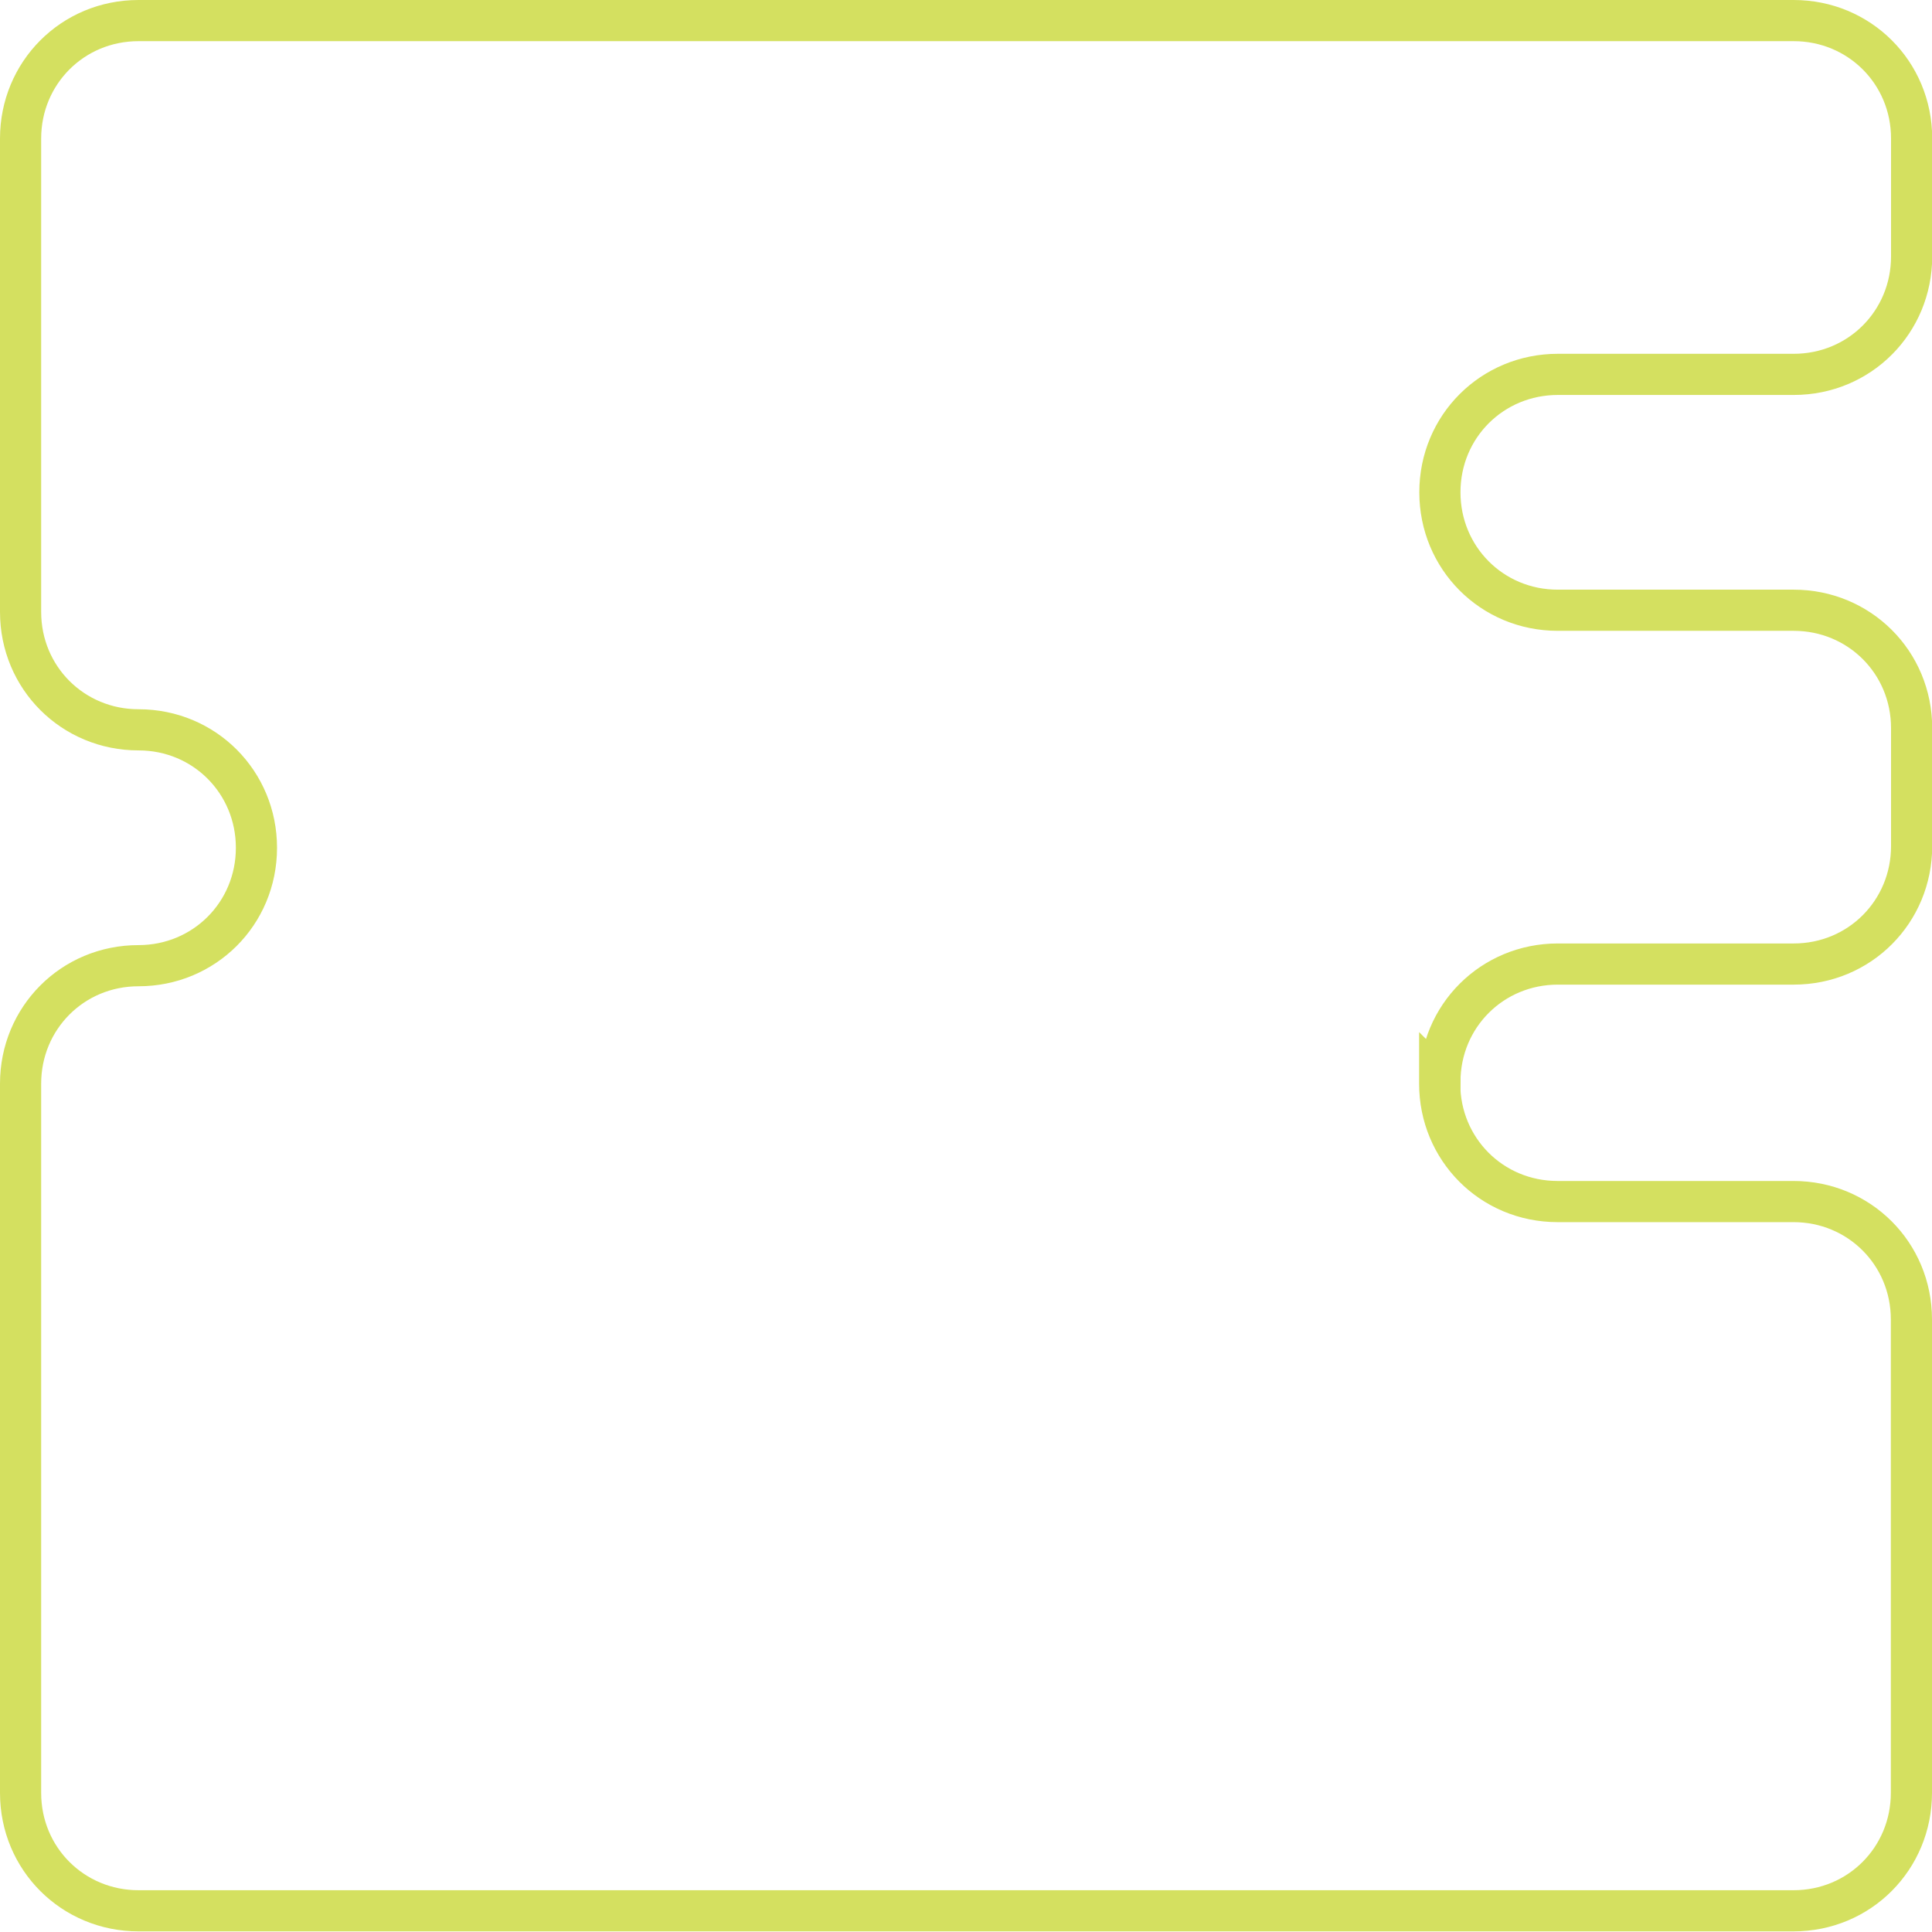
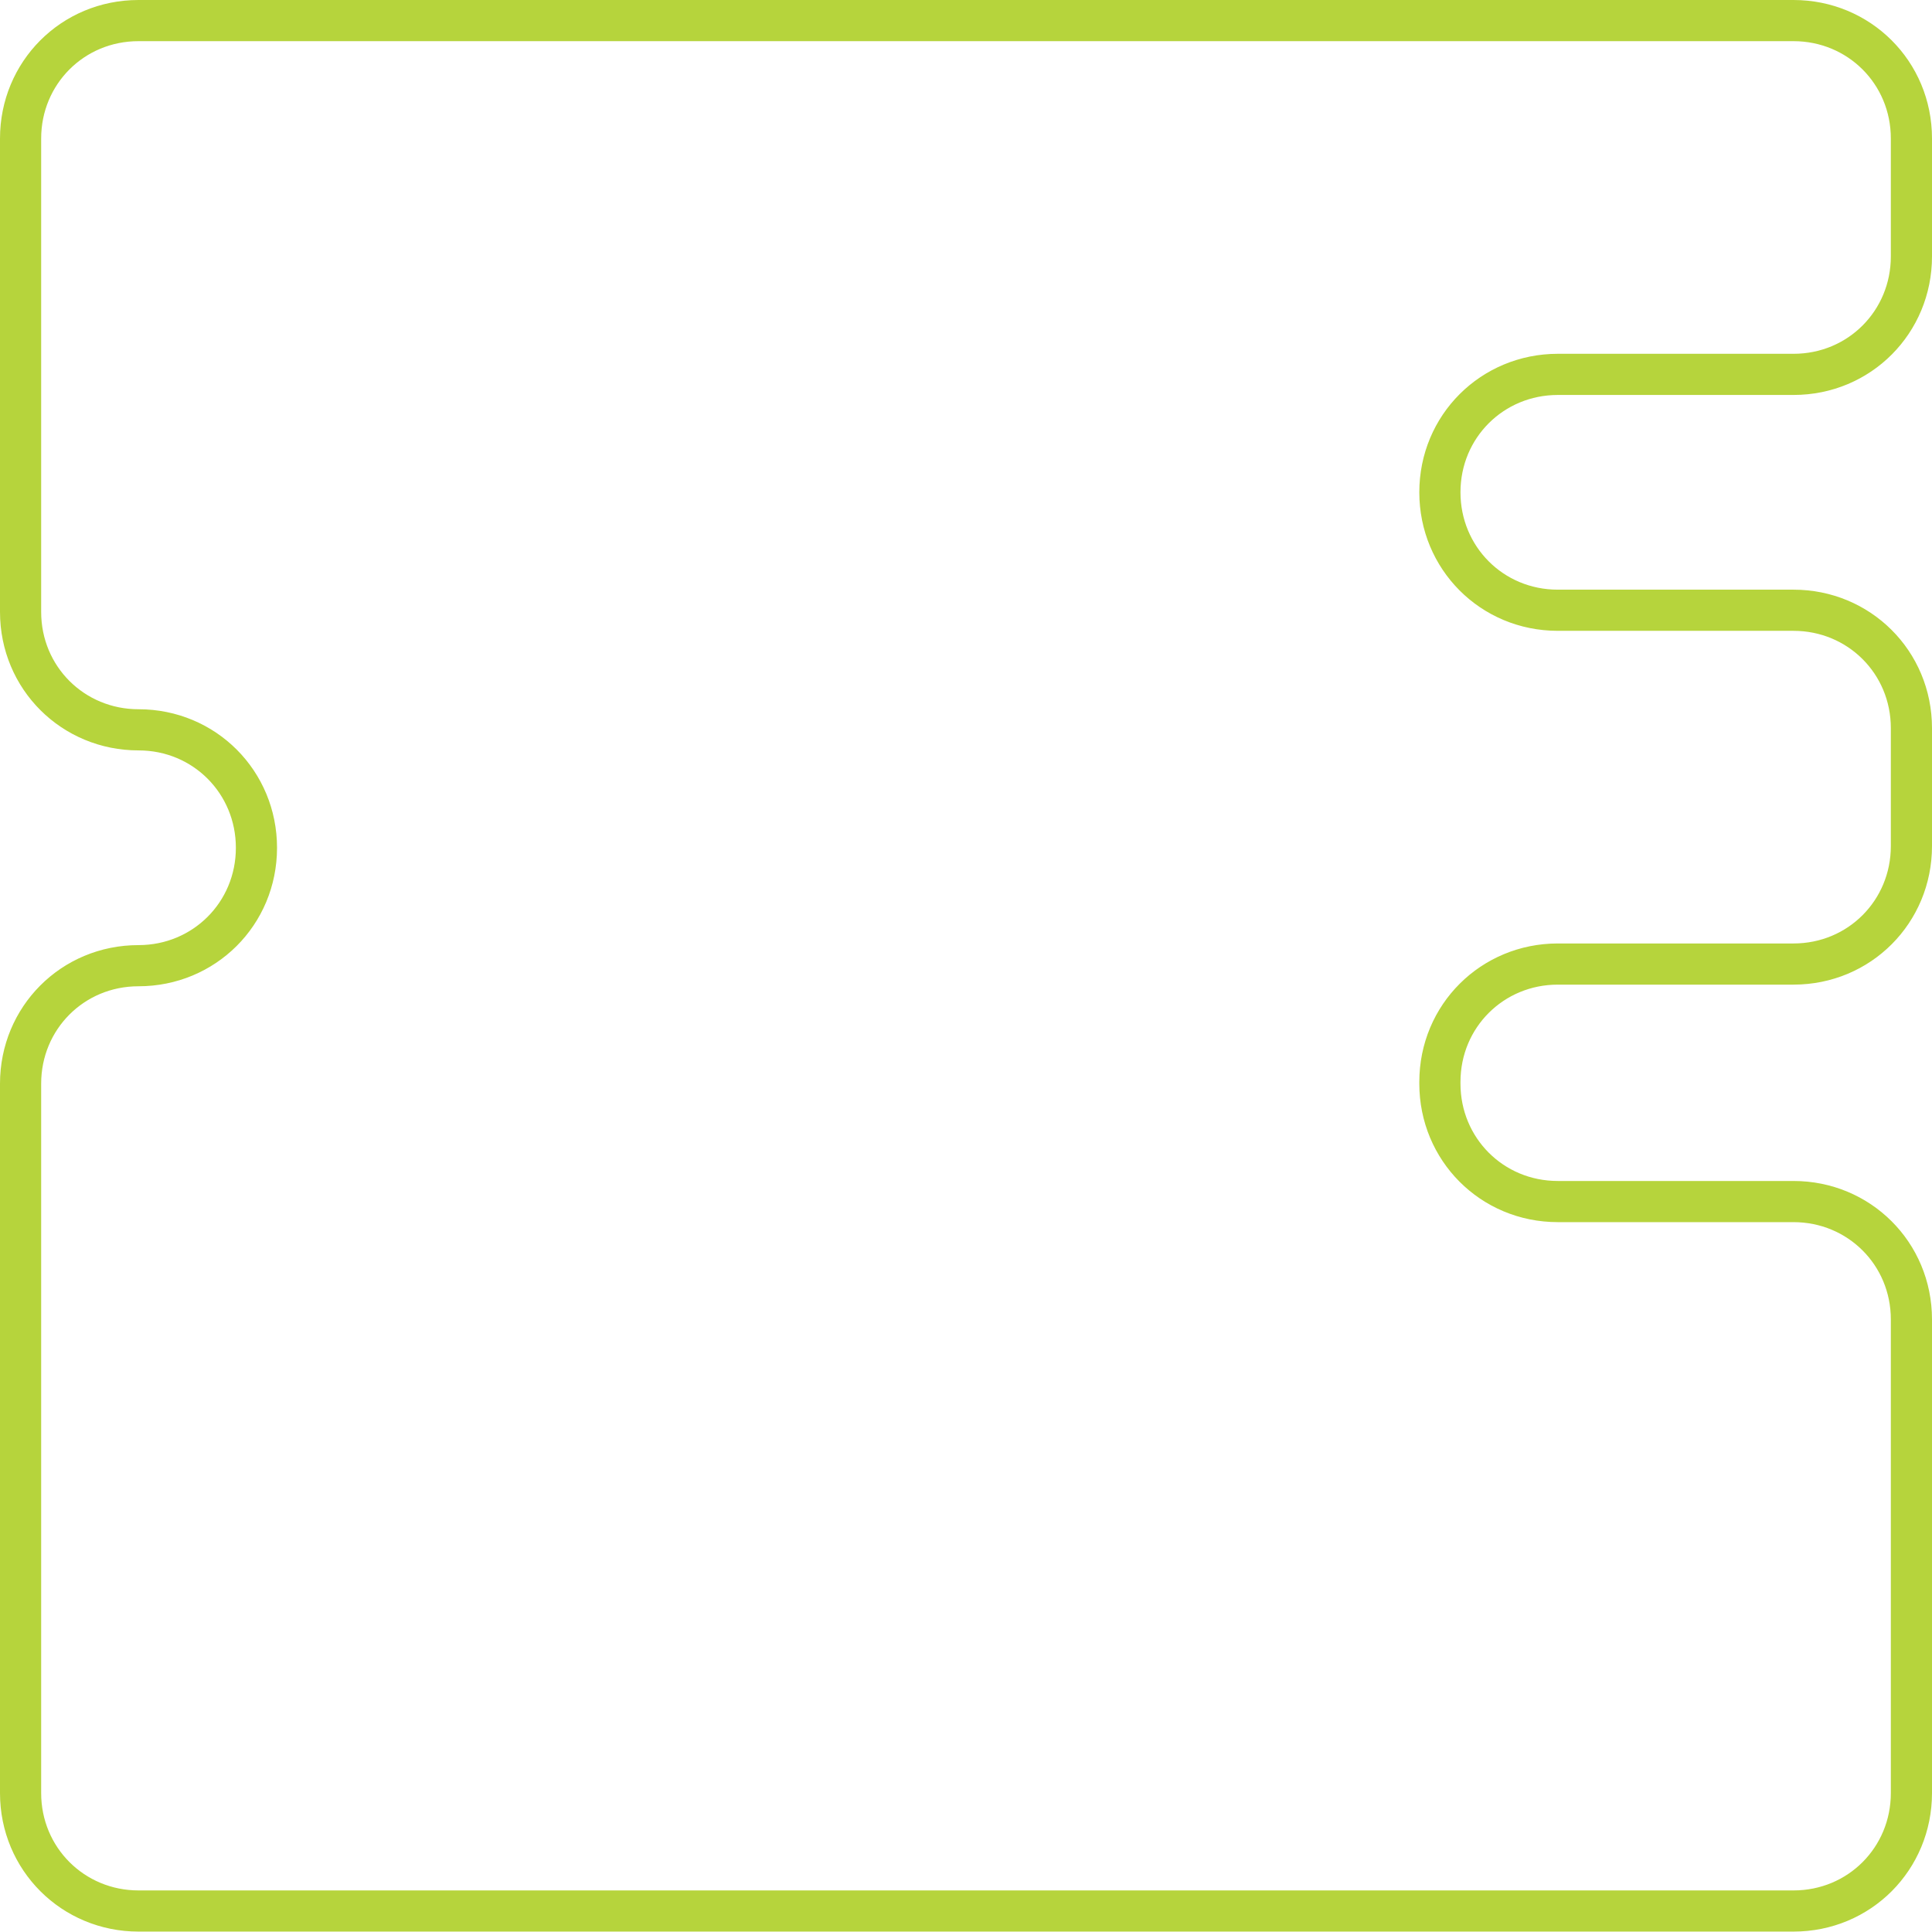
<svg xmlns="http://www.w3.org/2000/svg" id="Layer_2" data-name="Layer 2" viewBox="0 0 93.87 93.85">
  <defs>
    <style>
      .cls-1 {
        fill: none;
-         stroke: #d4e060;
+         stroke: #b6d43c;
        stroke-miterlimit: 10;
        stroke-width: 2px;
      }
    </style>
  </defs>
  <g id="Layer_1-2" data-name="Layer 1">
-     <path class="cls-1" d="M69.96,52.57h0c0-3.21,2.55-5.73,5.73-5.73h11.46c3.21,0,5.73-2.55,5.73-5.73v-5.73c0-3.21-2.55-5.73-5.73-5.73h-11.46c-3.21,0-5.73-2.55-5.73-5.73h0c0-3.21,2.55-5.73,5.73-5.73h11.46c3.21,0,5.73-2.55,5.73-5.73v-5.73c0-3.21-2.55-5.73-5.73-5.73H6.73C3.52,1,1,3.55,1,6.73v23c0,3.21,2.55,5.73,5.73,5.73h0c3.21,0,5.73,2.55,5.73,5.73h0c0,3.21-2.55,5.73-5.73,5.73h0c-3.21,0-5.73,2.55-5.73,5.73v34.46c0,3.21,2.55,5.73,5.73,5.73h80.41c3.21,0,5.73-2.55,5.73-5.73v-23c0-3.21-2.55-5.73-5.73-5.73h-11.46c-3.21,0-5.73-2.55-5.73-5.73v-.09Z" />
+     <path class="cls-1" d="M69.96,52.57H69.96c0-3.21,2.55-5.73,5.73-5.73h11.45c3.21,0,5.73-2.55,5.73-5.73v-5.73c0-3.21-2.55-5.73-5.73-5.73h-11.45c-3.21,0-5.73-2.55-5.73-5.73h0c0-3.21,2.55-5.73,5.73-5.73h11.45c3.21,0,5.73-2.55,5.73-5.73v-5.73c0-3.21-2.55-5.73-5.73-5.73H6.73c-3.21,0-5.73,2.55-5.73,5.73v23c0,3.21,2.55,5.73,5.73,5.73h0c3.21,0,5.73,2.55,5.73,5.73h0c0,3.21-2.55,5.73-5.73,5.73h0c-3.21,0-5.73,2.55-5.73,5.73v34.47c0,3.2,2.55,5.73,5.73,5.73h80.41c3.21,0,5.73-2.55,5.73-5.73v-23.01c0-3.21-2.55-5.73-5.73-5.73h-11.45c-3.21,0-5.73-2.55-5.73-5.73V52.57Z" />
  </g>
</svg>
